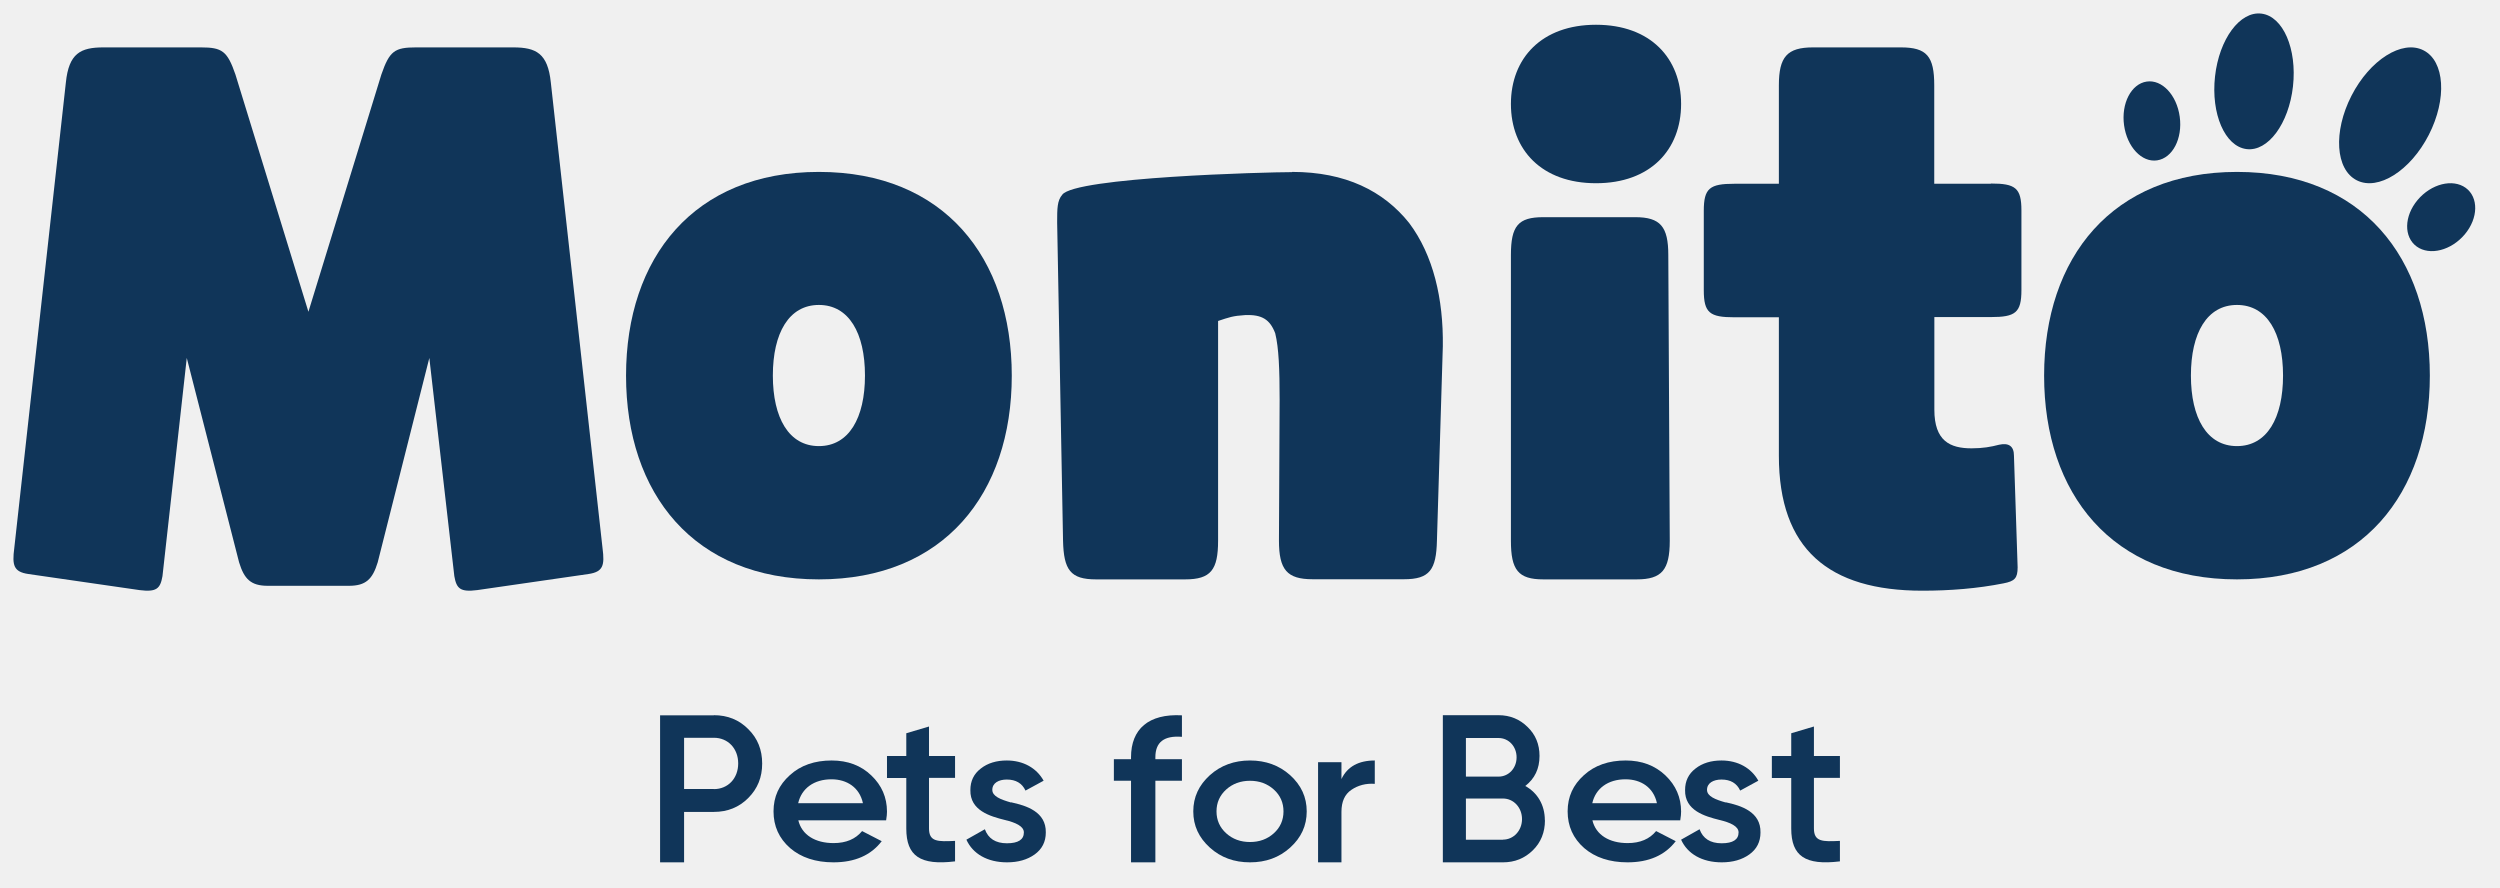
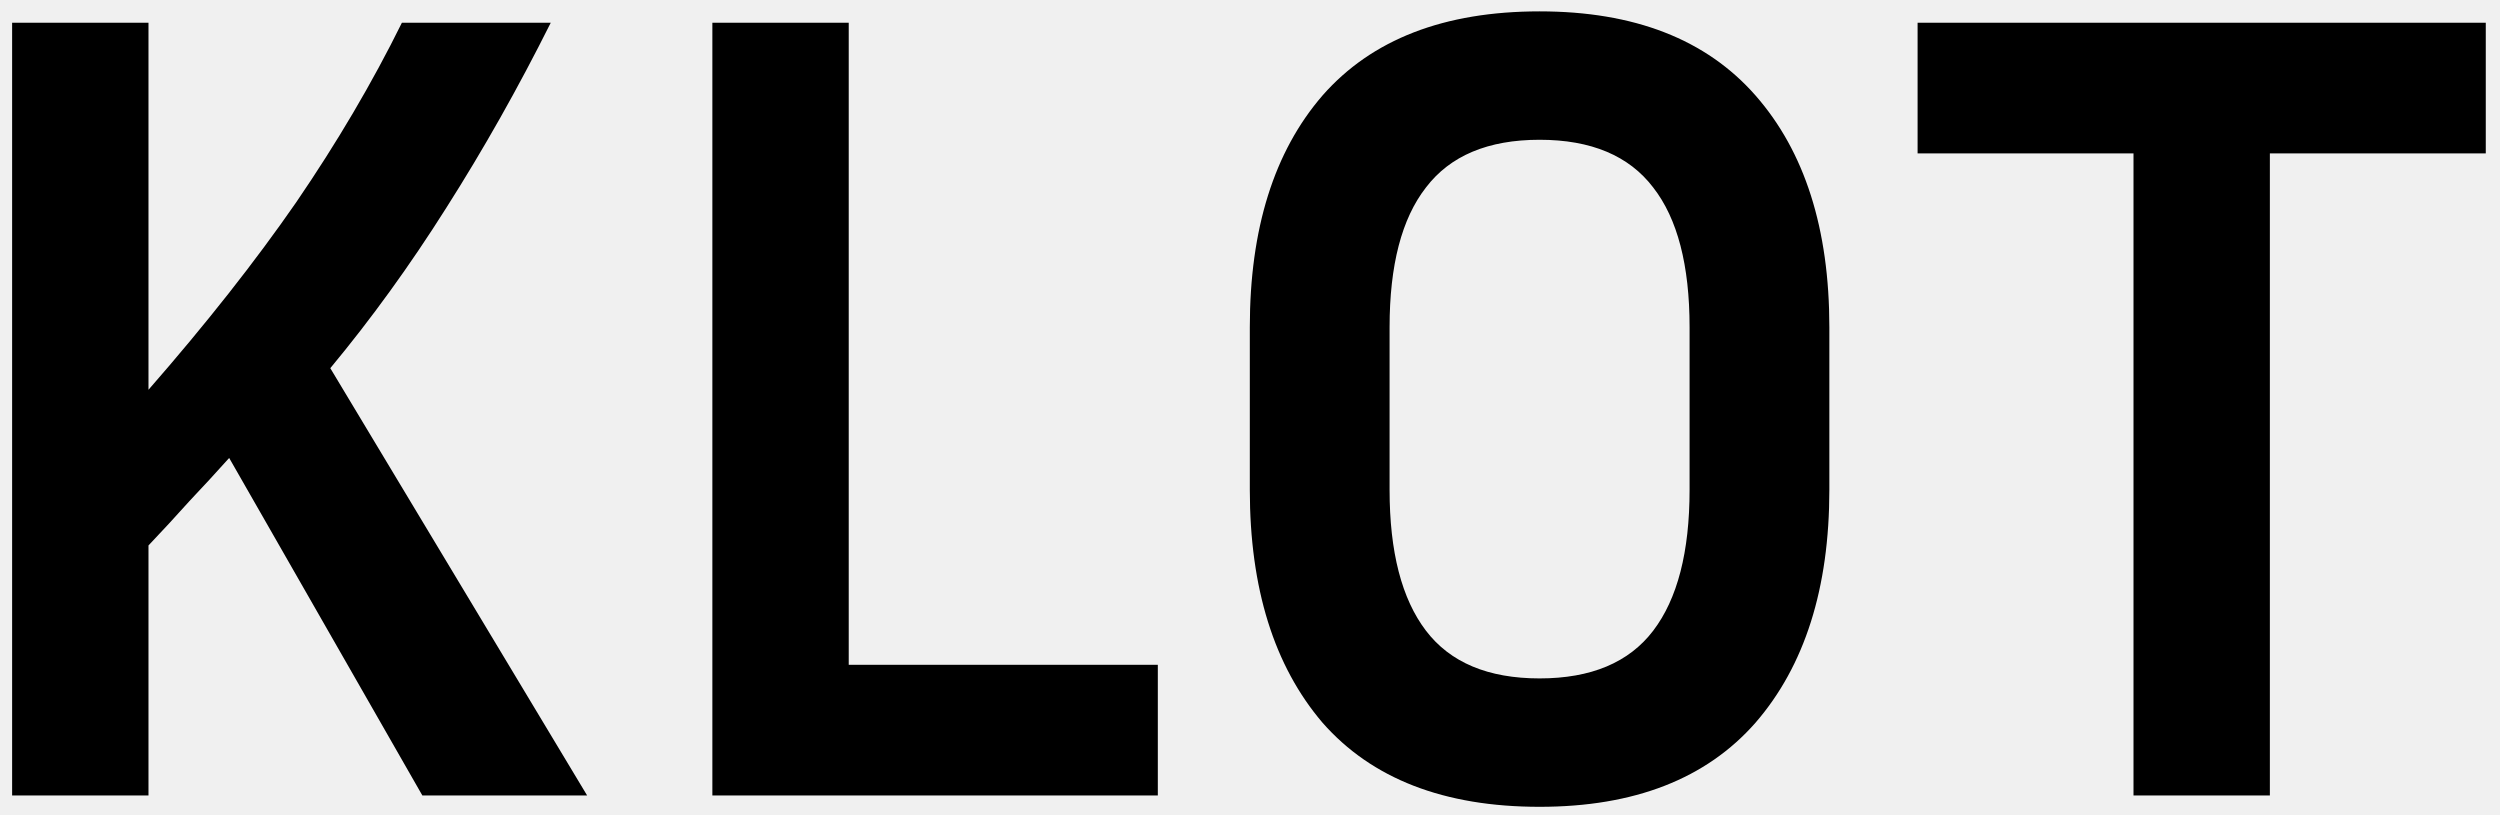
- <svg xmlns="http://www.w3.org/2000/svg" width="93" height="33" viewBox="0 0 93 33" fill="none">
-   <g clip-path="url(#clip0_129_1599)">
-     <path d="M26.555 26.605C27.069 26.605 27.494 26.779 27.835 27.123C28.185 27.467 28.353 27.895 28.353 28.404C28.353 28.913 28.185 29.334 27.835 29.686C27.494 30.029 27.069 30.203 26.555 30.203H25.448V32.079H24.555V26.61H26.555V26.605ZM26.555 29.355C27.082 29.355 27.461 28.956 27.461 28.4C27.461 27.844 27.082 27.445 26.555 27.445H25.448V29.351H26.555V29.355Z" fill="#103559" />
-     <path d="M29.697 30.513C29.826 31.061 30.329 31.363 31.01 31.363C31.478 31.363 31.829 31.21 32.07 30.916L32.8 31.292C32.399 31.817 31.798 32.079 31.006 32.079C30.342 32.079 29.799 31.899 29.39 31.547C28.98 31.186 28.775 30.732 28.775 30.184C28.775 29.636 28.98 29.198 29.381 28.837C29.782 28.47 30.307 28.29 30.939 28.29C31.535 28.29 32.03 28.477 32.412 28.845C32.8 29.213 32.996 29.667 32.996 30.192C32.996 30.27 32.987 30.38 32.964 30.517H29.701L29.697 30.513ZM32.101 29.879C31.976 29.296 31.509 28.99 30.93 28.99C30.276 28.99 29.817 29.331 29.692 29.879H32.101Z" fill="#103559" />
-     <path d="M35.528 28.937H34.559V30.818C34.559 31.32 34.886 31.311 35.528 31.281V32.043C34.236 32.2 33.714 31.847 33.714 30.822V28.941H32.996V28.124H33.714V27.277L34.559 27.026V28.124H35.528V28.941V28.937Z" fill="#103559" />
-     <path d="M37.609 29.845C38.18 29.967 38.92 30.198 38.904 30.97C38.904 31.315 38.763 31.589 38.49 31.785C38.216 31.981 37.875 32.079 37.461 32.079C36.729 32.079 36.187 31.762 35.95 31.236L36.637 30.848C36.761 31.193 37.035 31.37 37.457 31.37C37.879 31.37 38.088 31.233 38.088 30.966C38.088 30.735 37.778 30.598 37.384 30.504C36.83 30.366 36.082 30.151 36.098 29.391C36.098 29.058 36.223 28.791 36.484 28.591C36.741 28.387 37.071 28.29 37.453 28.29C38.068 28.29 38.562 28.572 38.823 29.042L38.148 29.41C38.023 29.136 37.786 28.999 37.453 28.999C37.151 28.999 36.914 29.128 36.914 29.383C36.914 29.622 37.224 29.743 37.609 29.853V29.845Z" fill="#103559" />
-     <path d="M43.968 27.41C43.303 27.356 42.98 27.61 42.98 28.168V28.243H43.968V29.043H42.98V32.079H42.074V29.043H41.436V28.243H42.074V28.168C42.074 27.119 42.729 26.544 43.968 26.61V27.41Z" fill="#103559" />
-     <path d="M45.007 31.531C44.599 31.163 44.39 30.717 44.39 30.184C44.39 29.652 44.599 29.206 45.007 28.837C45.415 28.47 45.918 28.29 46.5 28.29C47.082 28.29 47.586 28.47 47.994 28.837C48.402 29.206 48.61 29.652 48.61 30.184C48.61 30.717 48.402 31.163 47.994 31.531C47.586 31.899 47.091 32.079 46.5 32.079C45.91 32.079 45.415 31.899 45.007 31.531ZM46.5 31.323C46.852 31.323 47.147 31.214 47.386 30.998C47.625 30.783 47.746 30.509 47.746 30.184C47.746 29.859 47.625 29.585 47.386 29.37C47.147 29.155 46.852 29.045 46.5 29.045C46.148 29.045 45.853 29.155 45.614 29.37C45.376 29.585 45.254 29.859 45.254 30.184C45.254 30.509 45.376 30.783 45.614 30.998C45.853 31.214 46.148 31.323 46.5 31.323Z" fill="#103559" />
-     <path d="M49.902 28.981C50.12 28.52 50.539 28.29 51.142 28.29V29.159C50.815 29.135 50.522 29.212 50.273 29.381C50.024 29.547 49.902 29.822 49.902 30.202V32.079H49.032V28.354H49.902V28.981Z" fill="#103559" />
-     <path d="M57.472 30.516C57.472 30.962 57.323 31.336 57.02 31.633C56.716 31.93 56.348 32.079 55.911 32.079H53.674V26.605H55.745C56.17 26.605 56.534 26.754 56.825 27.043C57.125 27.331 57.27 27.692 57.27 28.121C57.27 28.597 57.092 28.966 56.74 29.238C57.193 29.489 57.468 29.943 57.468 30.512L57.472 30.516ZM54.532 27.45V28.89H55.745C56.126 28.89 56.417 28.576 56.417 28.172C56.417 27.769 56.126 27.454 55.745 27.454H54.532V27.45ZM55.911 31.234C56.307 31.234 56.619 30.898 56.619 30.47C56.619 30.041 56.307 29.705 55.911 29.705H54.532V31.238H55.911V31.234Z" fill="#103559" />
-     <path d="M59.237 30.513C59.366 31.061 59.868 31.363 60.549 31.363C61.016 31.363 61.367 31.21 61.607 30.916L62.337 31.292C61.936 31.817 61.336 32.079 60.544 32.079C59.882 32.079 59.339 31.899 58.93 31.547C58.521 31.186 58.316 30.732 58.316 30.184C58.316 29.636 58.521 29.198 58.921 28.837C59.321 28.47 59.846 28.29 60.478 28.29C61.074 28.29 61.567 28.477 61.954 28.845C62.341 29.213 62.537 29.667 62.537 30.192C62.537 30.27 62.528 30.38 62.505 30.517H59.246L59.237 30.513ZM61.638 29.879C61.514 29.296 61.047 28.99 60.469 28.99C59.815 28.99 59.357 29.331 59.233 29.879H61.643H61.638Z" fill="#103559" />
-     <path d="M64.196 29.845C64.767 29.967 65.507 30.198 65.49 30.97C65.49 31.315 65.35 31.589 65.076 31.785C64.803 31.981 64.462 32.079 64.048 32.079C63.316 32.079 62.774 31.762 62.537 31.236L63.224 30.848C63.348 31.193 63.622 31.37 64.044 31.37C64.466 31.37 64.675 31.233 64.675 30.966C64.675 30.735 64.365 30.598 63.971 30.504C63.417 30.366 62.669 30.151 62.685 29.391C62.685 29.058 62.81 28.791 63.071 28.591C63.328 28.387 63.658 28.29 64.04 28.29C64.655 28.29 65.149 28.572 65.41 29.042L64.735 29.41C64.61 29.136 64.373 28.999 64.04 28.999C63.738 28.999 63.501 29.128 63.501 29.383C63.501 29.622 63.811 29.743 64.196 29.853V29.845Z" fill="#103559" />
-     <path d="M68.445 28.937H67.478V30.818C67.478 31.32 67.805 31.311 68.445 31.281V32.043C67.156 32.2 66.634 31.847 66.634 30.822V28.941H65.913V28.124H66.634V27.277L67.478 27.026V28.124H68.445V28.941V28.937Z" fill="#103559" />
-     <path d="M20.491 3.072C20.38 1.983 19.943 1.763 19.093 1.763H15.474C14.68 1.763 14.489 1.898 14.187 2.772L11.473 11.598L8.758 2.772C8.456 1.898 8.265 1.763 7.471 1.763H3.847C2.998 1.763 2.56 1.983 2.45 3.072L0.53 20.399C0.449 21.023 0.504 21.272 1.052 21.353L5.194 21.952C5.823 22.032 5.963 21.897 6.044 21.433L6.948 13.316L8.894 20.918C9.085 21.543 9.332 21.792 9.964 21.792H12.98C13.609 21.792 13.86 21.547 14.051 20.918L15.971 13.316L16.901 21.433C16.982 21.897 17.122 22.032 17.751 21.952L21.893 21.353C22.441 21.272 22.496 21.028 22.415 20.399L20.491 3.072Z" fill="#103559" />
-     <path d="M30.463 6.395C25.815 6.395 23.289 9.581 23.289 13.974C23.289 18.367 25.815 21.553 30.463 21.553C35.111 21.553 37.638 18.367 37.638 13.974C37.638 9.581 35.111 6.395 30.463 6.395ZM30.463 16.595C29.348 16.595 28.75 15.55 28.75 13.97C28.75 12.389 29.348 11.344 30.463 11.344C31.579 11.344 32.177 12.389 32.177 13.97C32.177 15.55 31.579 16.595 30.463 16.595Z" fill="#103559" />
-     <path d="M48.062 6.403C47.109 6.403 39.979 6.592 39.515 7.245C39.326 7.463 39.326 7.762 39.326 8.275L39.545 20.114C39.57 21.199 39.819 21.553 40.768 21.553H44.09C45.043 21.553 45.313 21.199 45.313 20.114V11.94C45.721 11.805 45.856 11.75 46.32 11.721C46.944 11.696 47.243 11.885 47.438 12.398C47.572 12.941 47.602 13.757 47.602 14.868L47.577 20.11C47.577 21.195 47.876 21.548 48.829 21.548H52.231C53.184 21.548 53.429 21.195 53.454 20.11L53.673 12.886C53.698 11.119 53.319 9.491 52.421 8.296C51.468 7.102 50.051 6.395 48.066 6.395L48.062 6.403Z" fill="#103559" />
-     <path d="M60.831 8.079H57.411C56.476 8.079 56.206 8.402 56.206 9.487V20.119C56.206 21.201 56.476 21.553 57.411 21.553H60.885C61.821 21.553 62.115 21.201 62.115 20.119L62.061 9.487C62.061 8.431 61.767 8.079 60.831 8.079Z" fill="#103559" />
-     <path d="M59.372 0.921C57.346 0.921 56.206 2.168 56.206 3.868C56.206 5.569 57.346 6.816 59.372 6.816C61.397 6.816 62.537 5.569 62.537 3.868C62.537 2.168 61.397 0.921 59.372 0.921Z" fill="#103559" />
-     <path d="M74.058 6.836H71.954V3.175C71.954 2.091 71.676 1.763 70.712 1.763H67.447C66.478 1.763 66.174 2.116 66.174 3.175V6.836H64.516C63.604 6.836 63.381 7 63.381 7.84V10.799C63.381 11.639 63.604 11.803 64.516 11.803H66.174V16.956C66.174 20.427 68.025 21.974 71.513 21.974C72.537 21.974 73.561 21.894 74.529 21.701C74.945 21.621 75.056 21.511 75.056 21.104L74.919 16.951C74.919 16.599 74.726 16.464 74.366 16.544C74.062 16.624 73.758 16.678 73.342 16.678C72.541 16.678 71.958 16.405 71.958 15.241V11.795H74.062C74.975 11.795 75.197 11.631 75.197 10.79V7.832C75.197 6.991 74.975 6.827 74.062 6.827L74.058 6.836Z" fill="#103559" />
-     <path d="M83.216 6.395C78.568 6.395 76.041 9.581 76.041 13.974C76.041 18.367 78.568 21.553 83.216 21.553C87.864 21.553 90.39 18.367 90.39 13.974C90.39 9.581 87.864 6.395 83.216 6.395ZM83.216 16.595C82.1 16.595 81.502 15.55 81.502 13.97C81.502 12.389 82.1 11.344 83.216 11.344C84.332 11.344 84.929 12.389 84.929 13.97C84.929 15.55 84.332 16.595 83.216 16.595Z" fill="#103559" />
-     <path d="M91.724 6.988C91.237 6.637 90.438 6.84 89.933 7.442C89.429 8.044 89.416 8.818 89.9 9.17C90.387 9.521 91.186 9.318 91.691 8.716C92.195 8.114 92.208 7.34 91.724 6.988Z" fill="#103559" />
-     <path d="M80.248 5.965C80.822 5.877 81.197 5.152 81.086 4.343C80.976 3.534 80.426 2.947 79.853 3.035C79.28 3.123 78.904 3.848 79.015 4.657C79.126 5.466 79.675 6.053 80.248 5.965Z" fill="#103559" />
-     <path d="M87.675 6.709C88.468 7.109 89.668 6.352 90.352 5.016C91.035 3.68 90.948 2.271 90.15 1.87C89.358 1.47 88.157 2.227 87.474 3.563C86.79 4.899 86.878 6.308 87.675 6.709Z" fill="#103559" />
-     <path d="M83.57 5.546C84.369 5.648 85.144 4.601 85.299 3.211C85.453 1.816 84.931 0.609 84.128 0.507C83.328 0.405 82.553 1.452 82.399 2.842C82.244 4.236 82.766 5.444 83.57 5.546Z" fill="#103559" />
-   </g>
-   <defs>
-     <clipPath id="clip0_129_1599">
-       <rect width="92" height="32" fill="white" transform="translate(0.5 0.5)" />
-     </clipPath>
-   </defs>
+ <svg xmlns="http://www.w3.org/2000/svg" width="132" height="43" viewBox="0 0 132 43" fill="none">
+   <path d="M22.3 42L12.1 24.18C11.42 24.94 10.72 25.7 10 26.46C9.32 27.22 8.6 28 7.84 28.8V42H0.64V1.2H7.84V20.58C10.88 17.1 13.48 13.8 15.64 10.68C17.8 7.52 19.66 4.36 21.22 1.2H29.08C27.36 4.64 25.52 7.9 23.56 10.98C21.64 14.02 19.6 16.84 17.44 19.44L31 42H22.3ZM61.133 35.1V42H37.613V1.2H44.813V35.1H61.133ZM96.59 17.28V25.86C96.59 31.06 95.29 35.16 92.69 38.16C90.09 41.12 86.29 42.6 81.29 42.6C76.25 42.6 72.43 41.12 69.83 38.16C67.27 35.16 65.99 31.06 65.99 25.86V17.28C65.99 12.08 67.27 8 69.83 5.04C72.43 2.08 76.25 0.6 81.29 0.6C86.29 0.6 90.09 2.08 92.69 5.04C95.29 8 96.59 12.08 96.59 17.28ZM89.21 17.28C89.21 14 88.57 11.54 87.29 9.9C86.01 8.22 84.01 7.38 81.29 7.38C78.57 7.38 76.57 8.22 75.29 9.9C74.01 11.54 73.37 14 73.37 17.28V25.86C73.37 29.14 74.01 31.62 75.29 33.3C76.57 34.98 78.57 35.82 81.29 35.82C84.01 35.82 86.01 34.98 87.29 33.3C88.57 31.62 89.21 29.14 89.21 25.86V17.28ZM101.249 8.1V1.2H131.249V8.1H119.849V42H112.649V8.1H101.249Z" fill="black" />
</svg>
